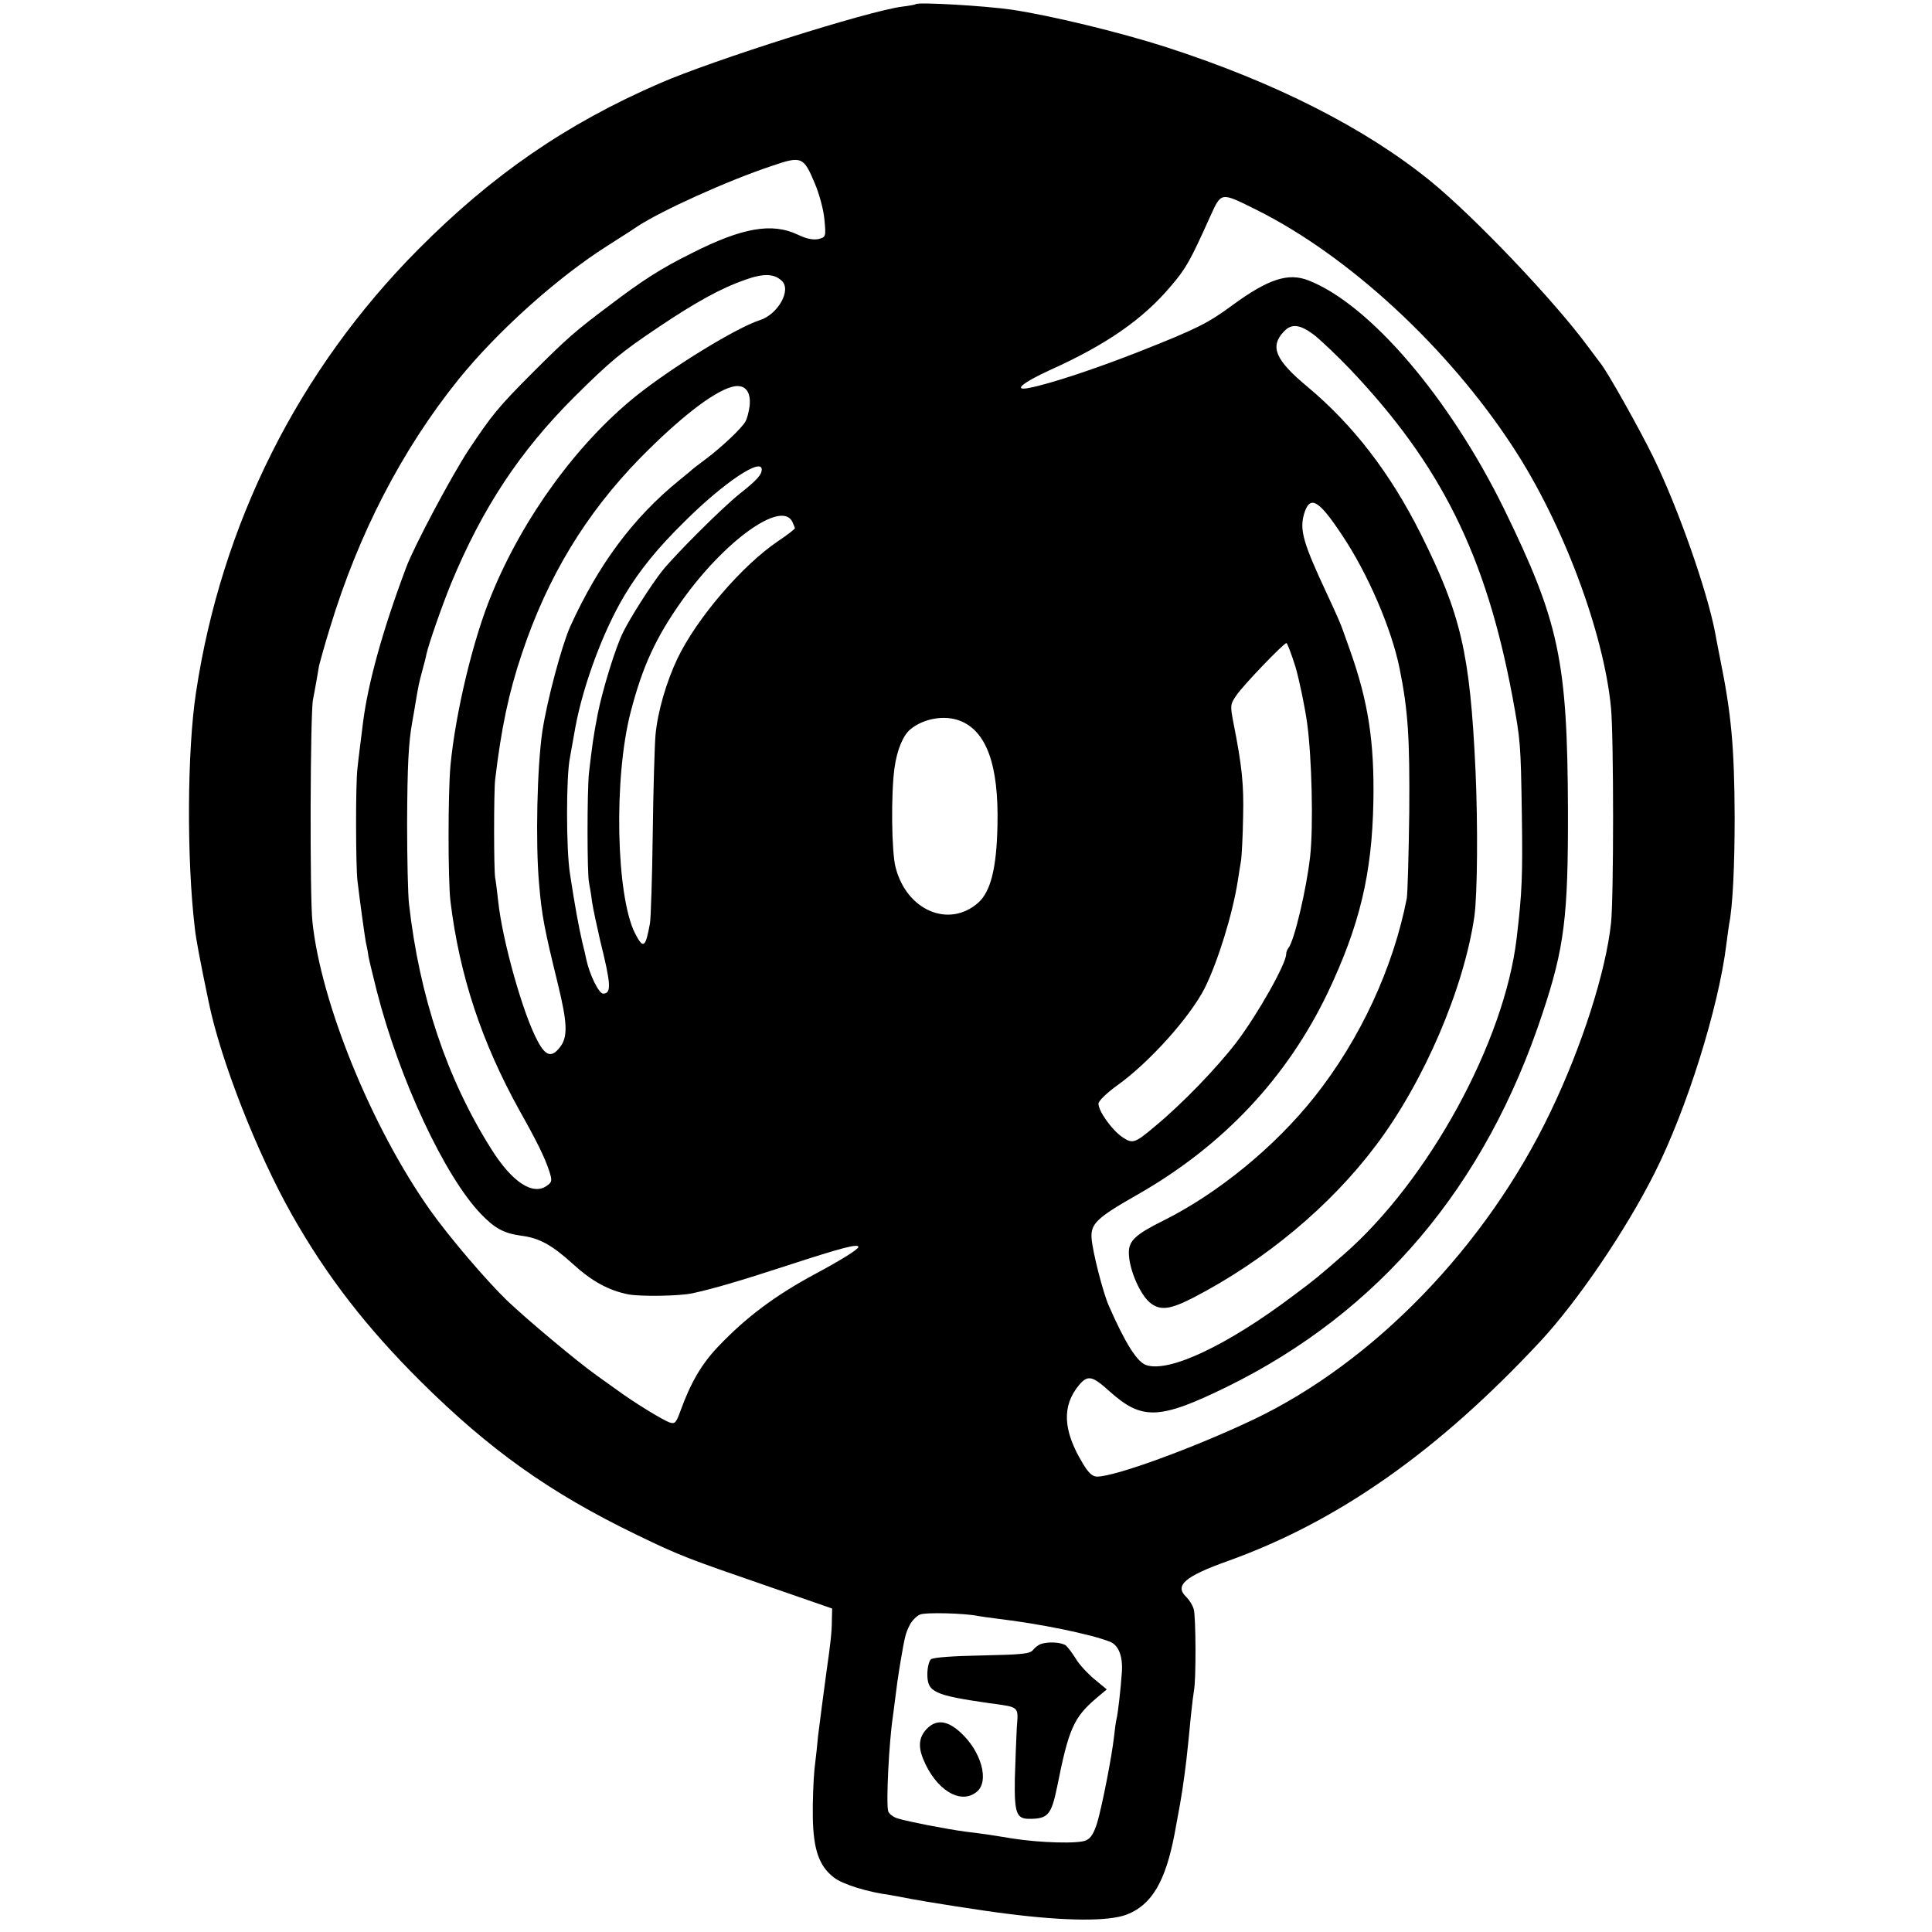
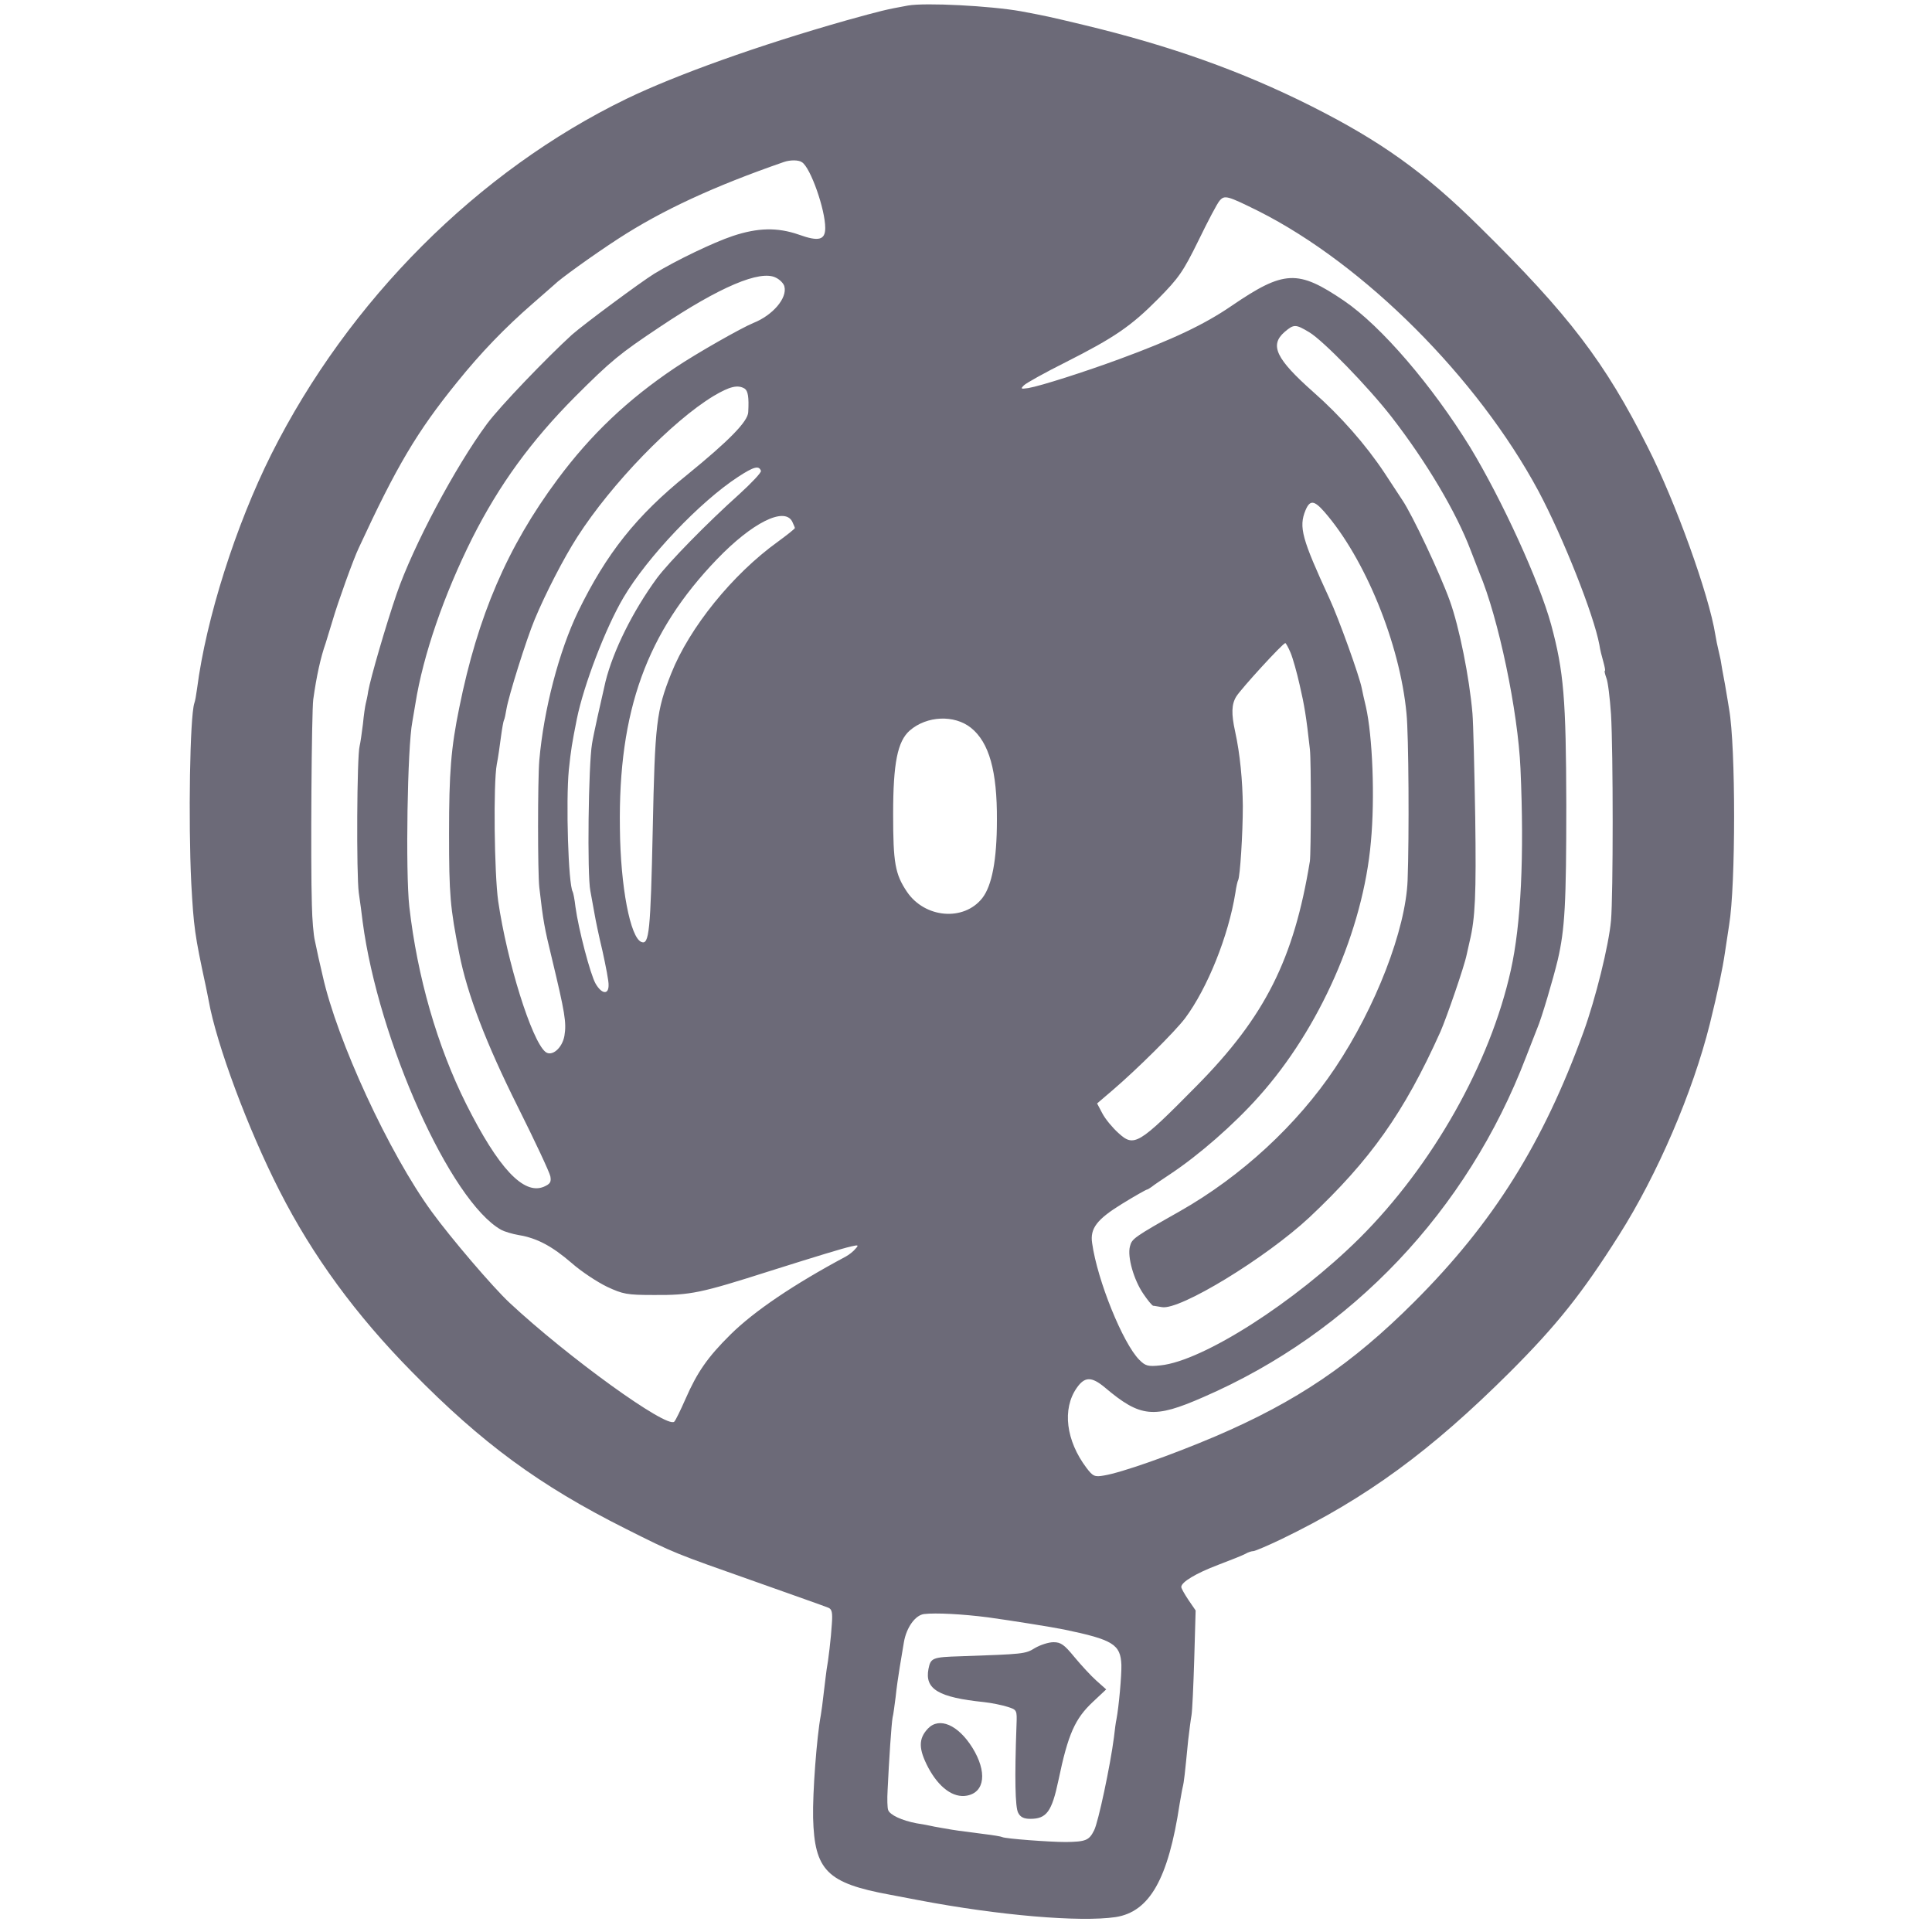
<svg xmlns="http://www.w3.org/2000/svg" version="1.0" width="700pt" height="700pt" viewBox="0 0 700 700" preserveAspectRatio="xMidYMid meet">
  <g transform="translate(0,700) scale(0.1,-0.1)" fill="#000000" stroke="none">
-     <path d="M3318 6985 c-2 -2 -24 -6 -49 -9 -124 -16 -687 -194 -879 -278 -337 -146 -606 -331 -875 -602 -434 -437 -713 -994 -805 -1606 -32 -211 -34 -604 -4 -854 4 -37 18 -113 50 -266 43 -210 174 -545 301 -770 126 -223 270 -409 467 -605 250 -248 467 -403 781 -555 161 -78 181 -85 485 -190 l225 -78 -1 -43 c0 -40 -5 -85 -19 -182 -9 -67 -26 -194 -31 -237 -2 -25 -8 -79 -13 -120 -4 -41 -7 -120 -6 -175 2 -117 23 -177 77 -218 31 -24 120 -52 203 -63 17 -3 50 -9 75 -14 45 -9 266 -44 350 -54 212 -27 366 -28 432 -3 91 35 141 120 174 294 22 120 21 113 28 158 13 90 16 115 31 270 4 39 9 79 11 90 8 39 7 270 -1 295 -4 14 -16 33 -26 43 -45 42 -8 75 152 132 398 143 759 397 1129 794 136 146 311 404 415 611 117 232 232 600 260 829 4 30 8 62 10 73 13 64 20 210 20 388 -1 251 -12 373 -52 570 -8 41 -17 86 -19 99 -29 151 -133 448 -222 631 -48 99 -168 314 -194 345 -4 5 -25 33 -45 60 -123 167 -410 468 -569 598 -236 192 -562 358 -958 486 -164 53 -419 115 -561 136 -95 14 -338 28 -347 20z m-366 -649 c16 -37 32 -96 35 -131 6 -63 5 -64 -21 -71 -19 -4 -43 0 -76 16 -93 44 -201 25 -381 -66 -113 -56 -179 -98 -304 -193 -120 -90 -151 -117 -275 -241 -124 -124 -149 -155 -232 -280 -62 -94 -197 -348 -226 -425 -86 -229 -139 -421 -157 -565 -2 -19 -7 -55 -10 -80 -3 -25 -8 -63 -10 -85 -7 -58 -6 -352 0 -405 11 -92 26 -197 30 -221 3 -13 8 -37 10 -54 3 -16 17 -73 30 -125 82 -321 246 -671 377 -808 51 -53 83 -70 145 -79 66 -8 112 -33 188 -102 70 -64 131 -97 203 -111 45 -8 183 -6 230 4 78 17 170 44 342 100 199 65 260 81 260 68 0 -8 -58 -45 -155 -97 -149 -80 -253 -159 -353 -264 -61 -64 -100 -132 -137 -234 -15 -42 -20 -47 -38 -41 -25 8 -132 74 -193 119 -23 16 -54 39 -70 50 -72 51 -257 206 -328 274 -78 76 -210 231 -278 327 -212 300 -395 750 -426 1044 -10 91 -8 755 2 805 3 17 9 46 12 65 3 19 8 45 10 58 3 12 20 75 40 139 103 339 260 643 465 898 140 173 355 367 539 484 47 30 96 61 110 71 87 57 327 166 487 219 107 37 115 33 155 -63z m1602 -97 c334 -167 693 -499 928 -859 181 -276 329 -672 355 -945 10 -105 10 -690 0 -780 -19 -177 -106 -448 -219 -683 -232 -486 -640 -908 -1078 -1116 -217 -103 -500 -206 -565 -206 -17 0 -31 13 -52 48 -72 119 -76 208 -14 283 32 38 48 35 111 -22 118 -106 181 -103 425 16 553 272 937 726 1144 1354 79 237 93 350 92 736 -2 542 -32 682 -231 1090 -198 404 -487 742 -709 829 -74 29 -146 5 -276 -90 -88 -65 -130 -86 -335 -167 -157 -62 -326 -118 -399 -132 -64 -13 -28 18 75 65 202 91 335 183 436 303 55 64 70 91 142 251 42 92 37 91 170 25z m-1722 -256 c37 -33 -13 -122 -79 -143 -84 -27 -318 -170 -450 -276 -212 -171 -407 -438 -521 -716 -68 -163 -132 -432 -150 -623 -9 -103 -9 -412 0 -490 33 -270 113 -511 251 -760 63 -112 91 -169 107 -218 11 -34 10 -40 -7 -52 -51 -39 -128 11 -205 135 -159 253 -258 549 -296 884 -4 33 -7 167 -7 296 1 205 5 290 19 366 2 11 7 39 11 64 11 66 12 71 25 120 7 25 14 52 15 60 9 39 56 174 89 255 114 275 249 479 445 675 135 134 172 164 306 254 135 91 230 143 314 172 67 24 105 23 133 -3z m1935 -201 c26 -22 82 -75 123 -118 331 -348 494 -676 590 -1189 29 -158 30 -166 34 -430 3 -219 1 -277 -19 -445 -44 -374 -318 -876 -626 -1145 -93 -81 -102 -89 -184 -150 -239 -180 -449 -279 -532 -251 -33 11 -76 79 -136 216 -21 48 -58 193 -62 243 -4 53 19 75 167 159 310 177 541 423 689 732 116 245 160 430 165 691 4 219 -19 364 -85 550 -12 33 -23 65 -25 70 -6 19 -24 60 -59 135 -85 182 -98 228 -83 285 21 73 52 57 138 -73 93 -138 180 -340 209 -484 31 -154 37 -251 35 -523 -2 -154 -6 -293 -9 -310 -49 -252 -169 -511 -335 -720 -143 -180 -347 -347 -544 -446 -103 -51 -128 -74 -128 -117 0 -62 43 -159 82 -186 35 -25 71 -19 151 22 261 135 498 333 663 553 174 231 318 568 356 829 11 81 13 329 4 530 -20 424 -52 562 -198 855 -111 221 -244 394 -410 533 -117 97 -138 146 -87 200 29 32 61 27 116 -16z m-2051 -253 c-3 -21 -9 -46 -15 -56 -13 -24 -85 -92 -142 -135 -26 -19 -53 -40 -60 -47 -8 -6 -25 -21 -39 -32 -167 -136 -292 -305 -394 -529 -31 -70 -84 -268 -101 -380 -19 -130 -25 -401 -12 -550 10 -118 19 -164 68 -364 35 -143 37 -193 8 -230 -30 -39 -52 -33 -81 22 -53 97 -128 365 -143 507 -4 33 -8 71 -11 85 -5 30 -5 312 0 355 22 185 49 315 97 457 93 279 232 507 428 708 142 144 263 239 332 258 46 13 71 -14 65 -69z m44 -231 c-1 -19 -18 -38 -80 -87 -68 -55 -233 -220 -282 -281 -39 -50 -114 -167 -140 -220 -27 -53 -74 -206 -92 -295 -16 -82 -21 -120 -32 -215 -7 -64 -7 -365 0 -397 2 -11 8 -43 11 -70 4 -26 18 -91 30 -143 39 -157 41 -190 10 -190 -15 0 -49 68 -61 125 -1 6 -7 33 -14 60 -14 61 -27 132 -45 250 -14 88 -14 353 0 420 3 17 12 67 20 112 29 154 101 348 179 478 53 88 117 168 218 267 142 141 279 232 278 186z m110 -187 c5 -11 10 -22 10 -25 0 -3 -27 -24 -60 -46 -132 -89 -295 -280 -365 -425 -40 -84 -72 -192 -80 -278 -3 -34 -8 -195 -10 -357 -2 -162 -7 -308 -10 -325 -16 -89 -24 -95 -54 -37 -69 136 -78 564 -16 802 43 166 91 270 186 404 155 217 358 363 399 287z m1824 -528 c14 -49 33 -140 42 -203 17 -124 23 -373 11 -482 -13 -118 -58 -309 -79 -333 -4 -5 -8 -15 -8 -22 0 -35 -102 -216 -179 -318 -71 -93 -199 -226 -300 -309 -70 -59 -78 -61 -116 -35 -37 26 -85 93 -85 120 0 10 29 38 66 65 117 83 265 248 319 354 48 97 101 268 120 390 4 25 9 59 12 75 2 17 6 86 7 155 3 118 -4 184 -35 341 -12 63 -12 67 11 100 25 37 171 189 181 189 3 0 18 -39 33 -87z m-1217 -194 c97 -37 142 -160 137 -379 -3 -157 -25 -241 -70 -281 -106 -93 -259 -28 -299 128 -15 55 -17 269 -4 361 9 65 31 118 58 140 48 39 122 52 178 31z m67 -3244 c12 -2 44 -7 71 -10 151 -18 334 -55 406 -83 31 -12 47 -51 44 -107 -4 -62 -15 -158 -20 -175 -2 -8 -6 -37 -9 -65 -8 -70 -41 -240 -60 -307 -12 -39 -23 -58 -41 -66 -27 -13 -168 -9 -268 7 -37 6 -79 13 -95 15 -15 2 -49 7 -77 10 -72 10 -205 36 -241 47 -18 5 -34 18 -36 27 -8 29 3 250 17 342 2 14 7 52 11 85 4 33 8 62 9 65 0 3 4 26 8 51 15 88 18 102 33 131 8 16 25 33 37 38 20 9 163 5 211 -5z" />
-     <path d="M3770 1043 c-8 -3 -21 -13 -28 -22 -11 -13 -40 -16 -184 -19 -104 -2 -177 -7 -185 -14 -7 -6 -13 -30 -13 -54 0 -65 24 -76 225 -105 110 -15 105 -10 99 -89 -2 -38 -5 -120 -7 -183 -2 -125 5 -147 52 -147 68 0 80 14 101 115 42 211 60 252 142 322 l38 32 -46 38 c-25 21 -55 54 -66 73 -12 19 -28 41 -36 48 -16 12 -64 15 -92 5z" />
-     <path d="M3362 740 c-31 -29 -37 -64 -18 -111 45 -113 136 -170 195 -121 47 38 16 148 -60 216 -45 41 -84 47 -117 16z" />
+     <path d="M3290 6980 c-82 -15 -94 -18 -224 -54 -317 -90 -616 -197 -796 -284 -538 -261 -1007 -730 -1287 -1288 -129 -258 -236 -594 -269 -849 -3 -22 -7 -46 -10 -53 -16 -50 -22 -426 -11 -652 9 -160 12 -185 53 -375 2 -11 7 -33 10 -50 28 -158 143 -467 257 -690 120 -236 277 -450 479 -655 254 -259 462 -412 775 -569 179 -90 176 -88 468 -191 138 -49 257 -91 266 -95 13 -5 16 -17 13 -58 -3 -51 -13 -135 -19 -166 -1 -9 -6 -45 -10 -81 -4 -36 -9 -74 -11 -84 -15 -80 -30 -282 -28 -372 5 -191 50 -237 279 -279 50 -10 97 -18 105 -20 289 -55 583 -80 712 -61 123 19 191 138 232 410 4 21 8 48 11 60 5 20 8 48 20 171 4 33 9 74 12 90 3 17 7 109 10 205 l5 175 -26 38 c-14 21 -26 42 -26 47 0 18 54 50 133 80 45 17 90 35 99 40 10 6 23 10 29 10 6 0 53 20 103 44 308 149 540 319 827 605 169 169 261 284 395 496 139 219 267 517 329 765 29 118 46 198 55 260 6 41 13 86 15 99 24 144 24 645 0 781 -2 14 -9 54 -15 90 -7 36 -14 76 -16 90 -3 14 -7 32 -9 40 -2 8 -7 31 -10 50 -23 145 -144 481 -245 680 -155 308 -285 479 -609 798 -200 198 -359 311 -611 438 -253 127 -512 219 -825 294 -125 30 -135 32 -225 49 -112 20 -347 32 -410 21z m-384 -568 c31 -20 84 -171 84 -238 0 -44 -24 -50 -96 -24 -78 27 -149 25 -239 -5 -69 -23 -205 -88 -285 -137 -50 -31 -255 -183 -298 -221 -93 -85 -260 -259 -307 -322 -116 -157 -268 -443 -328 -617 -39 -114 -94 -303 -103 -353 -2 -16 -7 -37 -9 -45 -2 -8 -7 -41 -10 -73 -4 -32 -9 -68 -12 -80 -10 -36 -12 -467 -3 -532 5 -33 11 -80 14 -105 57 -431 318 -1013 502 -1116 11 -6 40 -15 64 -19 66 -11 120 -40 191 -101 35 -31 93 -69 128 -86 58 -27 72 -30 170 -30 134 -1 170 7 421 87 171 54 263 82 294 89 26 6 28 5 16 -8 -7 -9 -23 -22 -36 -29 -189 -101 -332 -198 -417 -282 -83 -82 -121 -137 -163 -233 -18 -41 -36 -78 -41 -83 -26 -26 -386 234 -597 431 -61 57 -213 235 -282 330 -154 211 -343 620 -395 855 -5 22 -12 51 -15 65 -3 14 -9 41 -13 61 -5 20 -10 78 -11 130 -5 156 -1 701 5 745 12 86 27 153 45 204 4 14 16 52 26 85 17 59 75 221 94 260 136 294 210 420 356 600 87 108 173 197 274 285 41 36 77 67 80 70 16 17 139 106 230 165 160 104 349 191 600 278 23 8 54 8 66 -1z m1654 -177 c383 -193 793 -603 1014 -1014 89 -167 201 -449 221 -558 2 -15 9 -43 14 -60 5 -18 8 -33 6 -33 -3 0 0 -12 5 -26 6 -14 13 -74 17 -132 8 -135 8 -654 0 -747 -8 -90 -56 -284 -100 -405 -146 -402 -326 -690 -612 -976 -227 -227 -427 -362 -721 -488 -162 -69 -342 -132 -404 -142 -34 -6 -40 -3 -63 27 -75 99 -89 214 -36 290 29 42 54 42 102 2 129 -109 177 -114 357 -35 537 233 956 675 1169 1232 18 47 37 94 41 105 15 34 58 180 74 247 26 112 31 206 31 563 -1 382 -9 482 -55 652 -43 157 -177 450 -293 642 -138 224 -322 439 -457 531 -168 114 -217 112 -409 -19 -98 -67 -212 -121 -405 -192 -125 -46 -284 -97 -330 -105 -28 -4 -29 -3 -16 10 8 8 76 46 150 83 178 90 238 131 337 231 74 75 90 98 145 210 34 70 68 135 77 145 18 21 28 18 141 -38z m-1718 -273 c11 -42 -42 -104 -112 -132 -44 -18 -206 -110 -285 -163 -171 -115 -304 -241 -425 -404 -182 -245 -289 -495 -356 -827 -30 -147 -37 -234 -37 -456 0 -223 4 -268 37 -435 29 -148 98 -327 212 -555 62 -124 115 -237 118 -252 4 -21 -1 -28 -24 -38 -73 -30 -164 67 -281 300 -105 210 -177 461 -206 715 -14 125 -7 579 11 670 2 11 7 40 11 65 28 177 104 396 206 600 98 194 213 352 372 512 132 132 163 157 307 253 218 146 365 208 421 179 15 -7 29 -22 31 -32z m1902 -166 c50 -30 212 -196 299 -308 126 -163 233 -343 286 -483 13 -33 27 -69 31 -80 69 -163 140 -502 149 -710 14 -317 2 -564 -35 -730 -75 -339 -284 -708 -548 -971 -234 -232 -567 -445 -721 -461 -46 -5 -55 -2 -77 20 -59 59 -152 287 -171 423 -8 53 17 86 108 142 47 29 88 52 91 52 2 0 10 5 17 10 7 6 37 26 67 46 104 69 231 180 320 280 221 246 379 604 407 924 15 160 6 382 -18 489 -6 25 -13 56 -15 67 -8 43 -84 254 -117 325 -100 217 -112 259 -87 320 16 38 31 37 68 -5 147 -168 274 -477 298 -731 8 -76 10 -447 4 -605 -7 -178 -115 -459 -263 -680 -137 -205 -339 -392 -563 -519 -166 -94 -173 -99 -180 -127 -10 -38 14 -121 48 -171 16 -24 32 -43 36 -44 4 0 18 -3 32 -5 65 -12 376 178 534 325 221 208 343 379 475 673 22 50 87 238 95 279 3 13 8 35 11 49 20 83 24 168 20 450 -3 173 -7 342 -10 375 -11 130 -48 314 -82 408 -35 98 -136 312 -172 365 -10 15 -39 59 -65 99 -67 101 -159 206 -258 293 -134 119 -159 169 -104 217 34 29 40 29 90 -1z m-2046 -204 c12 -8 16 -31 13 -85 -1 -34 -70 -104 -221 -227 -185 -149 -293 -286 -395 -495 -70 -145 -125 -357 -141 -540 -6 -73 -6 -408 0 -460 14 -123 19 -148 45 -255 48 -200 54 -235 46 -283 -8 -45 -46 -77 -69 -58 -50 41 -139 327 -171 546 -14 99 -18 427 -5 496 5 24 11 69 15 99 4 30 9 58 11 61 2 3 6 21 9 40 8 48 72 252 102 324 39 94 106 224 155 300 124 193 343 419 493 510 59 35 88 42 113 27z m59 -298 c2 -6 -34 -44 -79 -85 -116 -104 -254 -245 -298 -304 -87 -119 -158 -262 -186 -374 -16 -69 -44 -193 -49 -226 -13 -76 -18 -475 -6 -533 6 -32 13 -71 16 -88 3 -18 15 -76 28 -130 12 -55 23 -110 22 -124 0 -35 -25 -32 -47 6 -19 33 -62 197 -73 278 -3 27 -8 52 -10 55 -16 27 -25 328 -14 442 8 75 11 93 29 184 25 123 104 330 169 440 86 146 277 347 415 437 58 38 76 42 83 22z m113 -183 c5 -11 10 -22 10 -24 0 -3 -28 -25 -62 -50 -164 -118 -320 -311 -386 -477 -54 -136 -59 -181 -67 -565 -8 -371 -13 -419 -41 -408 -40 15 -76 199 -78 413 -6 425 97 709 352 974 127 132 243 190 272 137z m1806 -476 c8 -19 23 -72 33 -117 17 -73 24 -115 37 -233 5 -43 4 -375 0 -405 -58 -355 -162 -563 -410 -814 -212 -215 -227 -223 -284 -171 -21 19 -47 50 -58 71 l-19 36 55 47 c89 76 227 213 264 262 81 109 157 298 182 454 3 22 8 43 10 46 7 13 17 168 17 269 -1 92 -10 188 -28 270 -14 64 -13 98 4 126 18 29 169 194 178 194 2 0 11 -16 19 -35z m-1158 -272 c66 -53 95 -157 94 -334 0 -145 -18 -238 -53 -283 -67 -85 -208 -73 -273 23 -43 64 -50 105 -50 281 0 186 16 264 60 303 62 54 162 58 222 10z m62 -3223 c80 -11 231 -35 275 -44 178 -37 205 -54 208 -128 1 -37 -9 -151 -18 -198 -2 -8 -6 -37 -9 -65 -13 -101 -57 -309 -72 -337 -18 -36 -30 -41 -102 -42 -60 0 -220 12 -231 18 -3 2 -33 7 -66 11 -94 12 -102 13 -147 21 -24 4 -45 8 -48 9 -3 1 -25 5 -50 9 -52 10 -96 30 -102 48 -3 7 -4 40 -2 73 5 107 14 241 18 262 3 11 7 44 11 74 3 30 10 79 15 109 5 30 12 71 15 90 9 53 41 98 73 102 42 5 139 0 232 -12z" fill="#6C6A78" />
+     <path d="M3750 1029 c-35 -22 -42 -22 -270 -30 -102 -3 -108 -6 -116 -46 -14 -73 36 -103 201 -120 28 -3 66 -11 85 -17 35 -11 35 -12 33 -66 -7 -190 -5 -298 6 -318 8 -16 21 -22 44 -22 59 0 78 26 102 140 35 168 60 223 125 284 l48 45 -36 32 c-19 17 -55 56 -79 85 -37 45 -49 54 -76 54 -18 0 -48 -10 -67 -21z" fill="#6C6A78" />
+     <path d="M3362 737 c-35 -37 -34 -74 1 -141 39 -73 91 -111 140 -102 66 12 74 87 20 174 -52 83 -120 112 -161 69z" fill="#6C6A78" />
  </g>
</svg>
